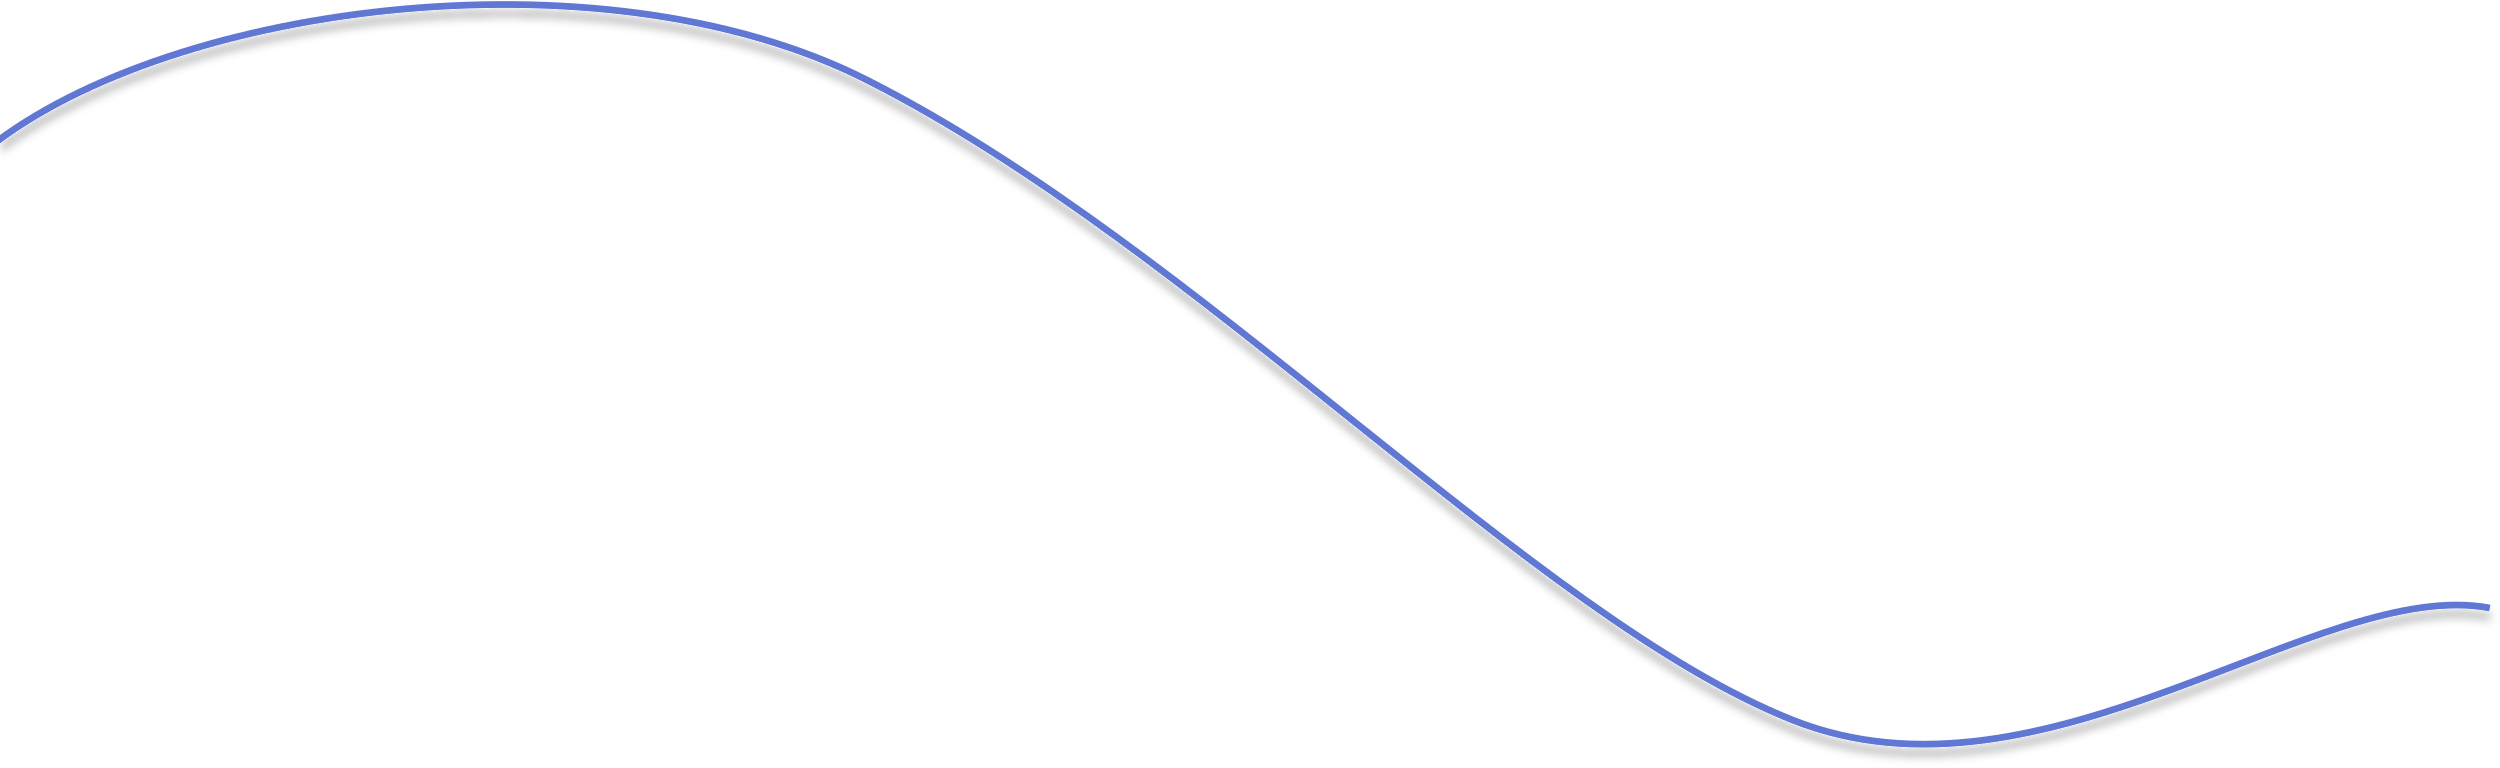
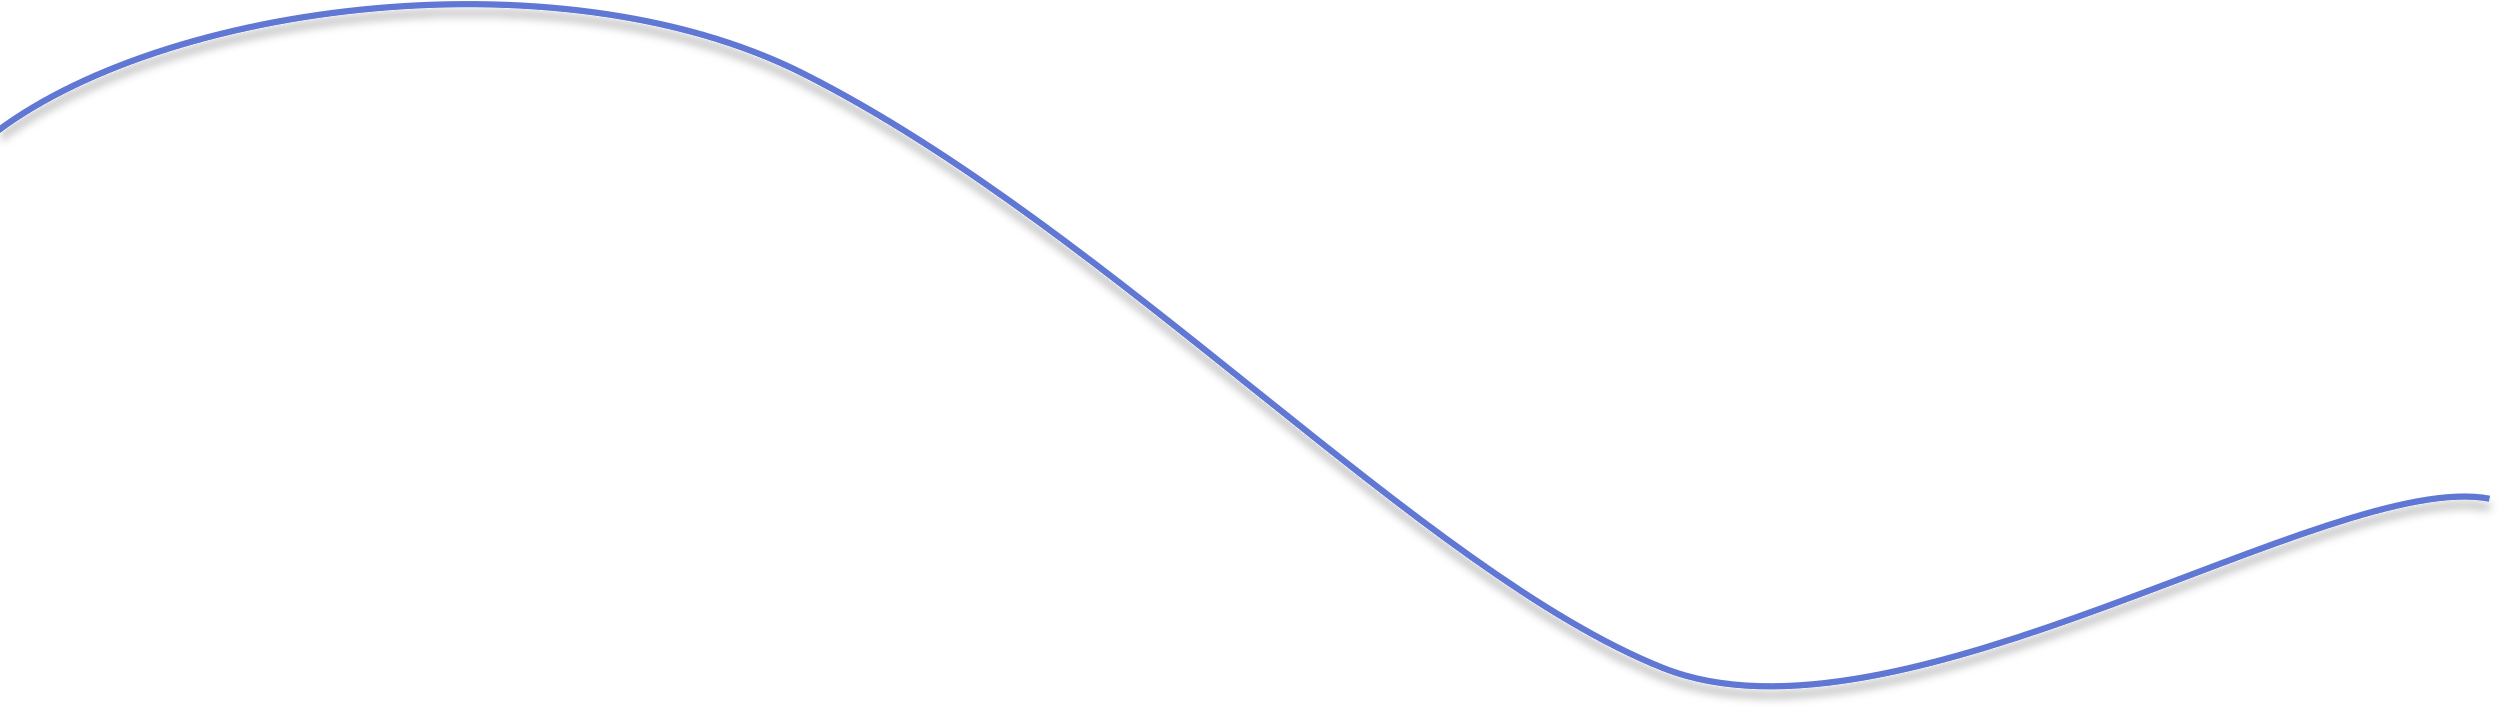
- <svg xmlns="http://www.w3.org/2000/svg" width="1107" height="340" viewBox="0 0 1107 340" fill="none">
+ <svg xmlns="http://www.w3.org/2000/svg" width="1193" height="338" viewBox="0 0 1193 338" fill="none">
  <g filter="url(#filter0_d_68_94)">
-     <path d="M1102.5 269.233C1027.5 254.899 905 363.233 793.5 318.733C678.885 272.99 532 110.233 383.5 35.233C264.7 -24.767 68.833 2.566 -9 68.733" stroke="#6177D4" stroke-width="3" />
+     <path d="M1188 238C1113 223.667 905 363.233 793.5 318.733C678.885 272.99 532 110.233 383.5 35.233C264.7 -24.767 68.833 2.566 -9 68.733" stroke="#6177D4" stroke-width="3" />
  </g>
  <defs>
-     <filter id="filter0_d_68_94" x="-13.972" y="0.5" width="1120.75" height="338.532" filterUnits="userSpaceOnUse" color-interpolation-filters="sRGB">
+     <filter id="filter0_d_68_94" x="-13.972" y="0.5" width="1206.25" height="336.528" filterUnits="userSpaceOnUse" color-interpolation-filters="sRGB">
      <feFlood flood-opacity="0" result="BackgroundImageFix" />
      <feColorMatrix in="SourceAlpha" type="matrix" values="0 0 0 0 0 0 0 0 0 0 0 0 0 0 0 0 0 0 127 0" result="hardAlpha" />
      <feOffset dy="4" />
      <feGaussianBlur stdDeviation="2" />
      <feComposite in2="hardAlpha" operator="out" />
      <feColorMatrix type="matrix" values="0 0 0 0 0 0 0 0 0 0 0 0 0 0 0 0 0 0 0.25 0" />
      <feBlend mode="normal" in2="BackgroundImageFix" result="effect1_dropShadow_68_94" />
      <feBlend mode="normal" in="SourceGraphic" in2="effect1_dropShadow_68_94" result="shape" />
    </filter>
  </defs>
</svg>
